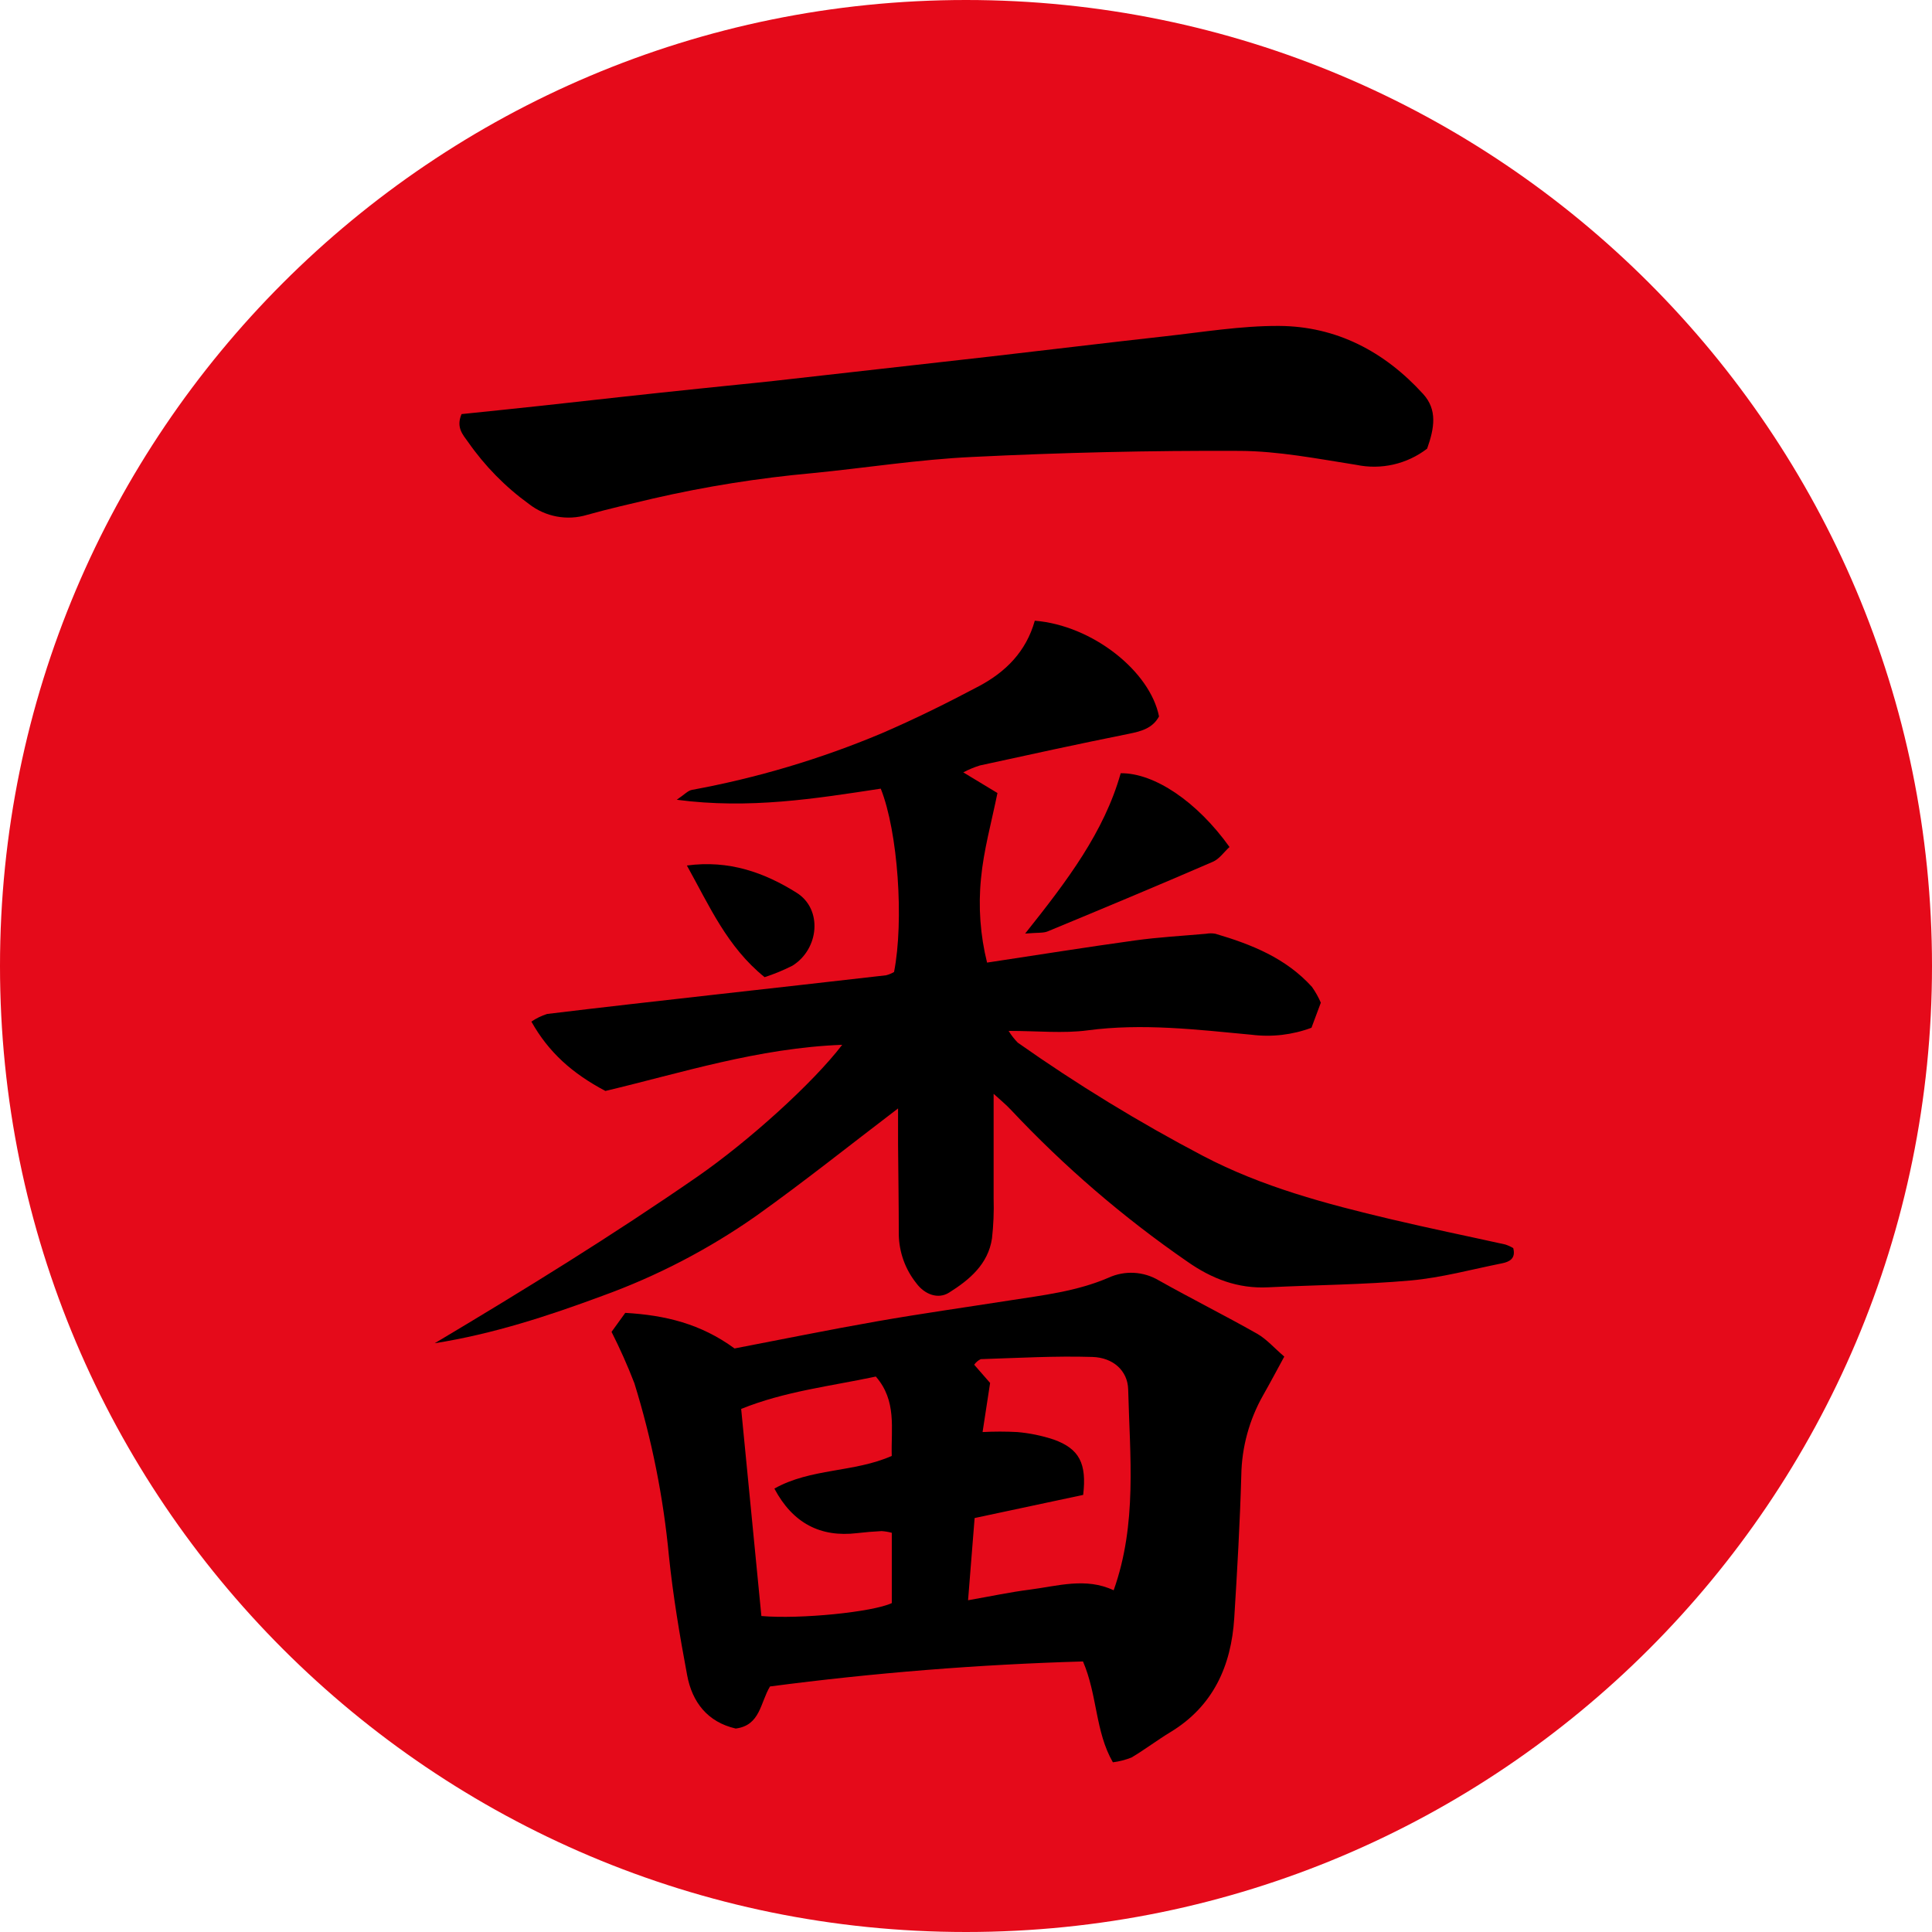
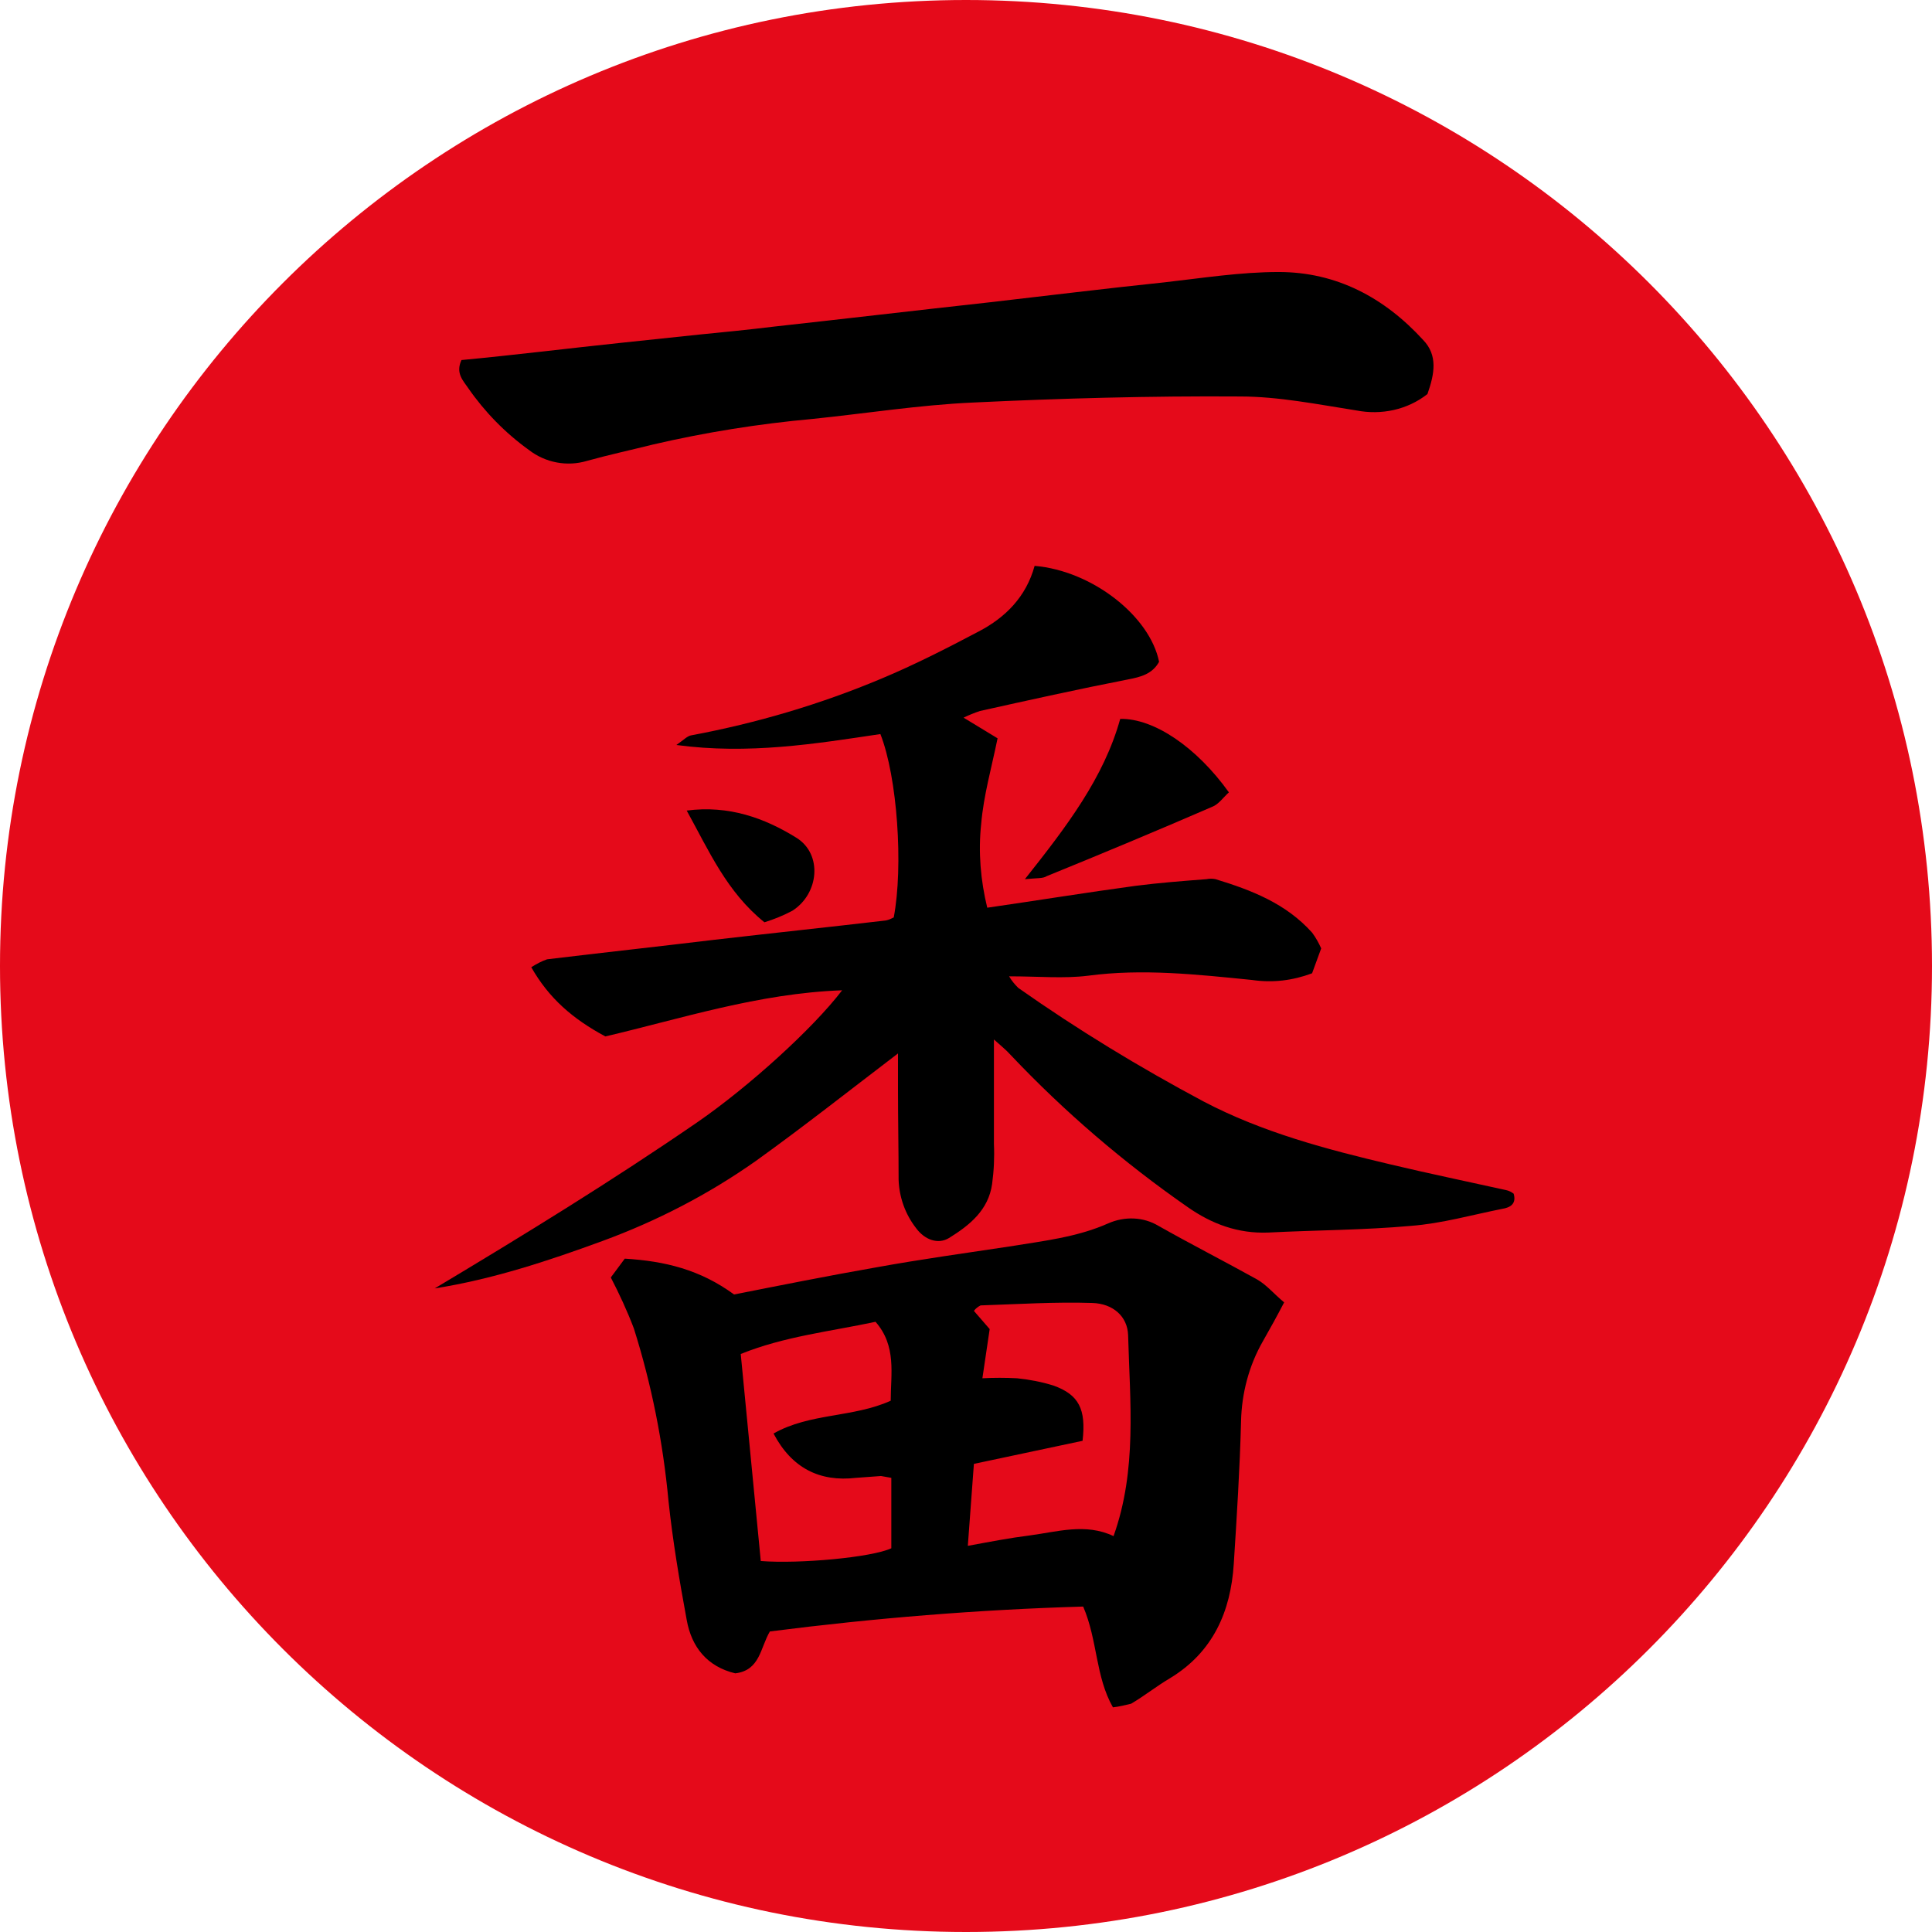
- <svg xmlns="http://www.w3.org/2000/svg" id="Layer_1" data-name="Layer 1" viewBox="0 0 318.2 318.2">
-   <defs>
-     <style>.cls-1{fill:#e50a1a;}</style>
-   </defs>
-   <circle class="cls-1" cx="159.1" cy="159.1" r="159.1" />
-   <path d="M235.05,73.89a14.31,14.31,0,0,1-11.67,2.67c-6.37-1-12.81-2.27-19.22-2.3-14.67-.07-29.36.28-44,1-8.82.41-17.59,1.81-26.39,2.67A195.89,195.89,0,0,0,107.6,82.1c-3.64.86-7.28,1.68-10.88,2.69A10.59,10.59,0,0,1,87.11,83a42.73,42.73,0,0,1-10-10.18c-0.84-1.18-2.05-2.41-1.09-4.62,4.26-.44,8.78-0.9,13.3-1.39C98,65.85,106.6,64.89,115.23,64c4.06-.44,8.13-0.81,12.2-1.26q17.76-2,35.51-4c9.64-1.1,19.26-2.28,28.91-3.35,6.25-.69,12.53-1.74,18.79-1.71,9.47,0.05,17.39,4.22,23.75,11.21C236.75,67.48,236.26,70.48,235.05,73.89Z" />
-   <path d="M170.43,102.23c9.51,0.77,19,8.34,20.46,15.77-1.09,2-3,2.46-5.08,2.88-8.16,1.64-16.29,3.41-24.42,5.19a16,16,0,0,0-2.74,1.14l5.63,3.4c-1,4.9-2.28,9.45-2.71,14.09a40.64,40.64,0,0,0,1,13.84c8.29-1.25,16.32-2.54,24.37-3.65,3.88-.54,7.81-0.75,11.71-1.1a4.28,4.28,0,0,1,1.53,0c5.94,1.75,11.6,4,15.9,8.75a14.75,14.75,0,0,1,1.46,2.6L216,169.27a20.79,20.79,0,0,1-9.88,1.15c-9-.85-18-1.92-27-0.72-4,.53-8.16.09-13,0.09a11.23,11.23,0,0,0,1.5,1.93,274.39,274.39,0,0,0,30.54,18.67c9.71,5.09,20.26,7.89,30.86,10.4,6.28,1.49,12.61,2.78,18.91,4.18a6.64,6.64,0,0,1,1.3.59c0.46,1.73-.64,2.27-1.85,2.51-5,1-9.95,2.36-15,2.82-7.81.7-15.67,0.74-23.51,1.13-5,.25-9.28-1.4-13.34-4.25a180.1,180.1,0,0,1-29.05-25c-0.8-.86-1.72-1.6-2.83-2.62,0,6,0,11.61,0,17.23a46.57,46.57,0,0,1-.27,6.59c-0.64,4.26-3.72,6.82-7.08,8.93-1.78,1.12-4,.33-5.4-1.58a13.21,13.21,0,0,1-2.87-8c0-5-.08-9.91-0.12-14.87,0-1.87,0-3.73,0-5.89-8,6.09-15.55,12.13-23.4,17.72a108.08,108.08,0,0,1-25.33,13.16c-9,3.34-18.08,6.29-27.58,7.79,14.74-8.78,29.24-17.73,43.27-27.44,8.41-5.83,19-15.38,23.84-21.71-13.84.52-26.6,4.66-39,7.6-5.44-2.88-9.33-6.33-12.19-11.42A9.81,9.81,0,0,1,90.11,167c9.13-1.11,18.27-2.13,27.4-3.16,9.47-1.07,19-2.12,28.42-3.21a5.09,5.09,0,0,0,1.32-.54c1.65-8.42.65-23.1-2.19-30.2-10.74,1.64-21.65,3.41-33.6,1.83,1.28-.86,1.82-1.49,2.47-1.62a151,151,0,0,0,31.23-9.3c5.47-2.35,10.82-5,16.1-7.8C165.61,110.68,169,107.34,170.43,102.23Z" />
-   <path d="M183.29,290.25c-2.93-5.1-2.52-11-4.92-16.61a509.26,509.26,0,0,0-51.55,4.12c-1.61,2.66-1.59,6.42-5.65,6.93-4.61-1.06-7.17-4.31-8-8.8-1.22-6.51-2.32-13.05-3-19.63a140.31,140.31,0,0,0-5.69-28.45,92.35,92.35,0,0,0-3.76-8.45l2.26-3.13c6.57,0.38,12.42,1.78,18,5.86,7.63-1.46,15.59-3.09,23.59-4.49,7.2-1.26,14.44-2.28,21.66-3.41,5.53-.86,11.11-1.5,16.34-3.75a8.91,8.91,0,0,1,8.3.45c5.34,3,10.84,5.75,16.17,8.77,1.58,0.9,2.84,2.37,4.48,3.77-1.24,2.28-2.33,4.34-3.48,6.36A27.69,27.69,0,0,0,204.44,243c-0.22,7.84-.67,15.67-1.16,23.5s-3.44,14.5-10.51,18.78c-2.18,1.32-4.22,2.88-6.41,4.18A12.57,12.57,0,0,1,183.29,290.25Zm-23.85-26.69c3.79-.66,6.93-1.34,10.11-1.74,4.63-.59,9.28-2.07,13.87.1,3.9-10.94,2.67-22.07,2.39-33.09-0.08-3.06-2.46-5.24-5.9-5.34-6.12-.19-12.26.17-18.38,0.36a2.75,2.75,0,0,0-1.08.92l2.62,3-1.24,8.09a53.26,53.26,0,0,1,5.73,0,26.42,26.42,0,0,1,6,1.24c4.2,1.51,5.45,3.92,4.84,9.11l-17.88,3.81Zm-15.2-36.84c-7.53,1.6-15,2.43-22.17,5.33l3.33,34.11c6.42,0.55,18.32-.65,21.48-2.13V252.45a8.76,8.76,0,0,0-1.68-.28c-1.36.07-2.72,0.18-4.07,0.34-6,.71-10.56-1.63-13.59-7.34,6-3.38,13.13-2.63,19.33-5.38C146.74,235.26,147.73,230.72,144.25,226.72Z" />
-   <path d="M168.84,153.76c6.94-8.71,13-16.71,15.74-26.41,5.57-.06,12.61,4.72,17.92,12.15-0.89.8-1.68,2-2.78,2.45-9,3.9-18.09,7.69-27.17,11.45C171.82,153.7,170.91,153.58,168.84,153.76Z" />
-   <path d="M125.93,160.94c-6.18-5-9.07-11.7-12.8-18.39,6.92-.94,12.78,1.16,18.08,4.49,4.28,2.68,3.73,9.23-.68,12A32.1,32.1,0,0,1,125.93,160.94Z" />
+ <svg xmlns="http://www.w3.org/2000/svg" version="1.1" id="Layer_1" x="0px" y="0px" viewBox="0 0 318.2 318.2" style="enable-background:new 0 0 318.2 318.2;" xml:space="preserve">
+   <style type="text/css">
+ 	.st0{fill:#E50A1A;}
+ </style>
+   <circle class="st0" cx="159.1" cy="159.1" r="159.1" />
+   <path d="M235.1,64.9c-3.3,2.6-7.6,3.5-11.7,2.7c-6.4-1-12.8-2.3-19.2-2.3c-14.7-0.1-29.4,0.3-44,1c-8.8,0.4-17.6,1.8-26.4,2.7  c-8.8,0.8-17.6,2.2-26.2,4.2c-3.6,0.9-7.3,1.7-10.9,2.7c-3.3,1-6.9,0.3-9.6-1.8c-3.9-2.8-7.3-6.3-10-10.2c-0.8-1.2-2.1-2.4-1.1-4.6  c4.3-0.4,8.8-0.9,13.3-1.4c8.7-1,17.3-1.9,25.9-2.8c4.1-0.4,8.1-0.8,12.2-1.3c11.8-1.3,23.7-2.7,35.5-4c9.6-1.1,19.3-2.3,28.9-3.3  c6.2-0.7,12.5-1.7,18.8-1.7c9.5,0,17.4,4.2,23.8,11.2C236.8,58.5,236.3,61.5,235.1,64.9z" />
+   <path d="M170.4,93.2c9.5,0.8,19,8.3,20.5,15.8c-1.1,2-3,2.5-5.1,2.9c-8.2,1.6-16.3,3.4-24.4,5.2c-0.9,0.3-1.9,0.7-2.7,1.1l5.6,3.4  c-1,4.9-2.3,9.4-2.7,14.1c-0.5,4.6-0.1,9.3,1,13.8c8.3-1.2,16.3-2.5,24.4-3.6c3.9-0.5,7.8-0.8,11.7-1.1c0.5-0.1,1-0.1,1.5,0  c5.9,1.8,11.6,4,15.9,8.8c0.6,0.8,1.1,1.7,1.5,2.6l-1.5,4.1c-3.2,1.2-6.5,1.6-9.9,1.1c-9-0.9-18-1.9-27-0.7c-4,0.5-8.2,0.1-13,0.1  c0.4,0.7,0.9,1.3,1.5,1.9c9.8,6.9,20,13.1,30.5,18.7c9.7,5.1,20.3,7.9,30.9,10.4c6.3,1.5,12.6,2.8,18.9,4.2c0.5,0.1,0.9,0.3,1.3,0.6  c0.5,1.7-0.6,2.3-1.9,2.5c-5,1-9.9,2.4-15,2.8c-7.8,0.7-15.7,0.7-23.5,1.1c-5,0.2-9.3-1.4-13.3-4.2c-10.5-7.3-20.3-15.7-29.1-25  c-0.8-0.9-1.7-1.6-2.8-2.6c0,6,0,11.6,0,17.2c0.1,2.2,0,4.4-0.3,6.6c-0.6,4.3-3.7,6.8-7.1,8.9c-1.8,1.1-4,0.3-5.4-1.6  c-1.8-2.3-2.8-5.1-2.9-8c0-5-0.1-9.9-0.1-14.9c0-1.9,0-3.7,0-5.9c-8,6.1-15.6,12.1-23.4,17.7c-7.8,5.5-16.3,9.9-25.3,13.2  c-9,3.3-18.1,6.3-27.6,7.8c14.7-8.8,29.2-17.7,43.3-27.4c8.4-5.8,19-15.4,23.8-21.7c-13.8,0.5-26.6,4.7-39,7.6  c-5.4-2.9-9.3-6.3-12.2-11.4c0.8-0.5,1.7-1,2.6-1.3c9.1-1.1,18.3-2.1,27.4-3.2c9.5-1.1,19-2.1,28.4-3.2c0.5-0.1,0.9-0.3,1.3-0.5  c1.6-8.4,0.6-23.1-2.2-30.2c-10.7,1.6-21.7,3.4-33.6,1.8c1.3-0.9,1.8-1.5,2.5-1.6c10.7-2,21.2-5.1,31.2-9.3c5.5-2.3,10.8-5,16.1-7.8  C165.6,101.7,169,98.3,170.4,93.2z" />
+   <path d="M183.3,281.2c-2.9-5.1-2.5-11-4.9-16.6c-17.2,0.5-34.4,1.9-51.6,4.1c-1.6,2.7-1.6,6.4-5.7,6.9c-4.6-1.1-7.2-4.3-8-8.8  c-1.2-6.5-2.3-13-3-19.6c-0.9-9.7-2.8-19.2-5.7-28.4c-1.1-2.9-2.4-5.7-3.8-8.4l2.3-3.1c6.6,0.4,12.4,1.8,18,5.9  c7.6-1.5,15.6-3.1,23.6-4.5c7.2-1.3,14.4-2.3,21.7-3.4c5.5-0.9,11.1-1.5,16.3-3.8c2.7-1.2,5.8-1.1,8.3,0.4c5.3,3,10.8,5.8,16.2,8.8  c1.6,0.9,2.8,2.4,4.5,3.8c-1.2,2.3-2.3,4.3-3.5,6.4c-2.3,4-3.5,8.6-3.6,13.2c-0.2,7.8-0.7,15.7-1.2,23.5s-3.4,14.5-10.5,18.8  c-2.2,1.3-4.2,2.9-6.4,4.2C185.4,280.8,184.3,281.1,183.3,281.2z M159.4,254.6c3.8-0.7,6.9-1.3,10.1-1.7c4.6-0.6,9.3-2.1,13.9,0.1  c3.9-10.9,2.7-22.1,2.4-33.1c-0.1-3.1-2.5-5.2-5.9-5.3c-6.1-0.2-12.3,0.2-18.4,0.4c-0.4,0.2-0.8,0.5-1.1,0.9l2.6,3l-1.2,8.1  c1.9-0.1,3.8-0.1,5.7,0c2,0.2,4.1,0.6,6,1.2c4.2,1.5,5.4,3.9,4.8,9.1l-17.9,3.8L159.4,254.6z M144.2,217.7c-7.5,1.6-15,2.4-22.2,5.3  l3.3,34.1c6.4,0.5,18.3-0.6,21.5-2.1v-11.6c-0.5-0.1-1.1-0.2-1.7-0.3c-1.4,0.1-2.7,0.2-4.1,0.3c-6,0.7-10.6-1.6-13.6-7.3  c6-3.4,13.1-2.6,19.3-5.4C146.7,226.3,147.7,221.7,144.2,217.7L144.2,217.7z" />
+   <path d="M168.8,144.8c6.9-8.7,13-16.7,15.7-26.4c5.6-0.1,12.6,4.7,17.9,12.1c-0.9,0.8-1.7,2-2.8,2.4c-9,3.9-18.1,7.7-27.2,11.4  C171.8,144.7,170.9,144.6,168.8,144.8z" />
+   <path d="M125.9,151.9c-6.2-5-9.1-11.7-12.8-18.4c6.9-0.9,12.8,1.2,18.1,4.5c4.3,2.7,3.7,9.2-0.7,12  C129,150.8,127.5,151.4,125.9,151.9z" />
</svg>
